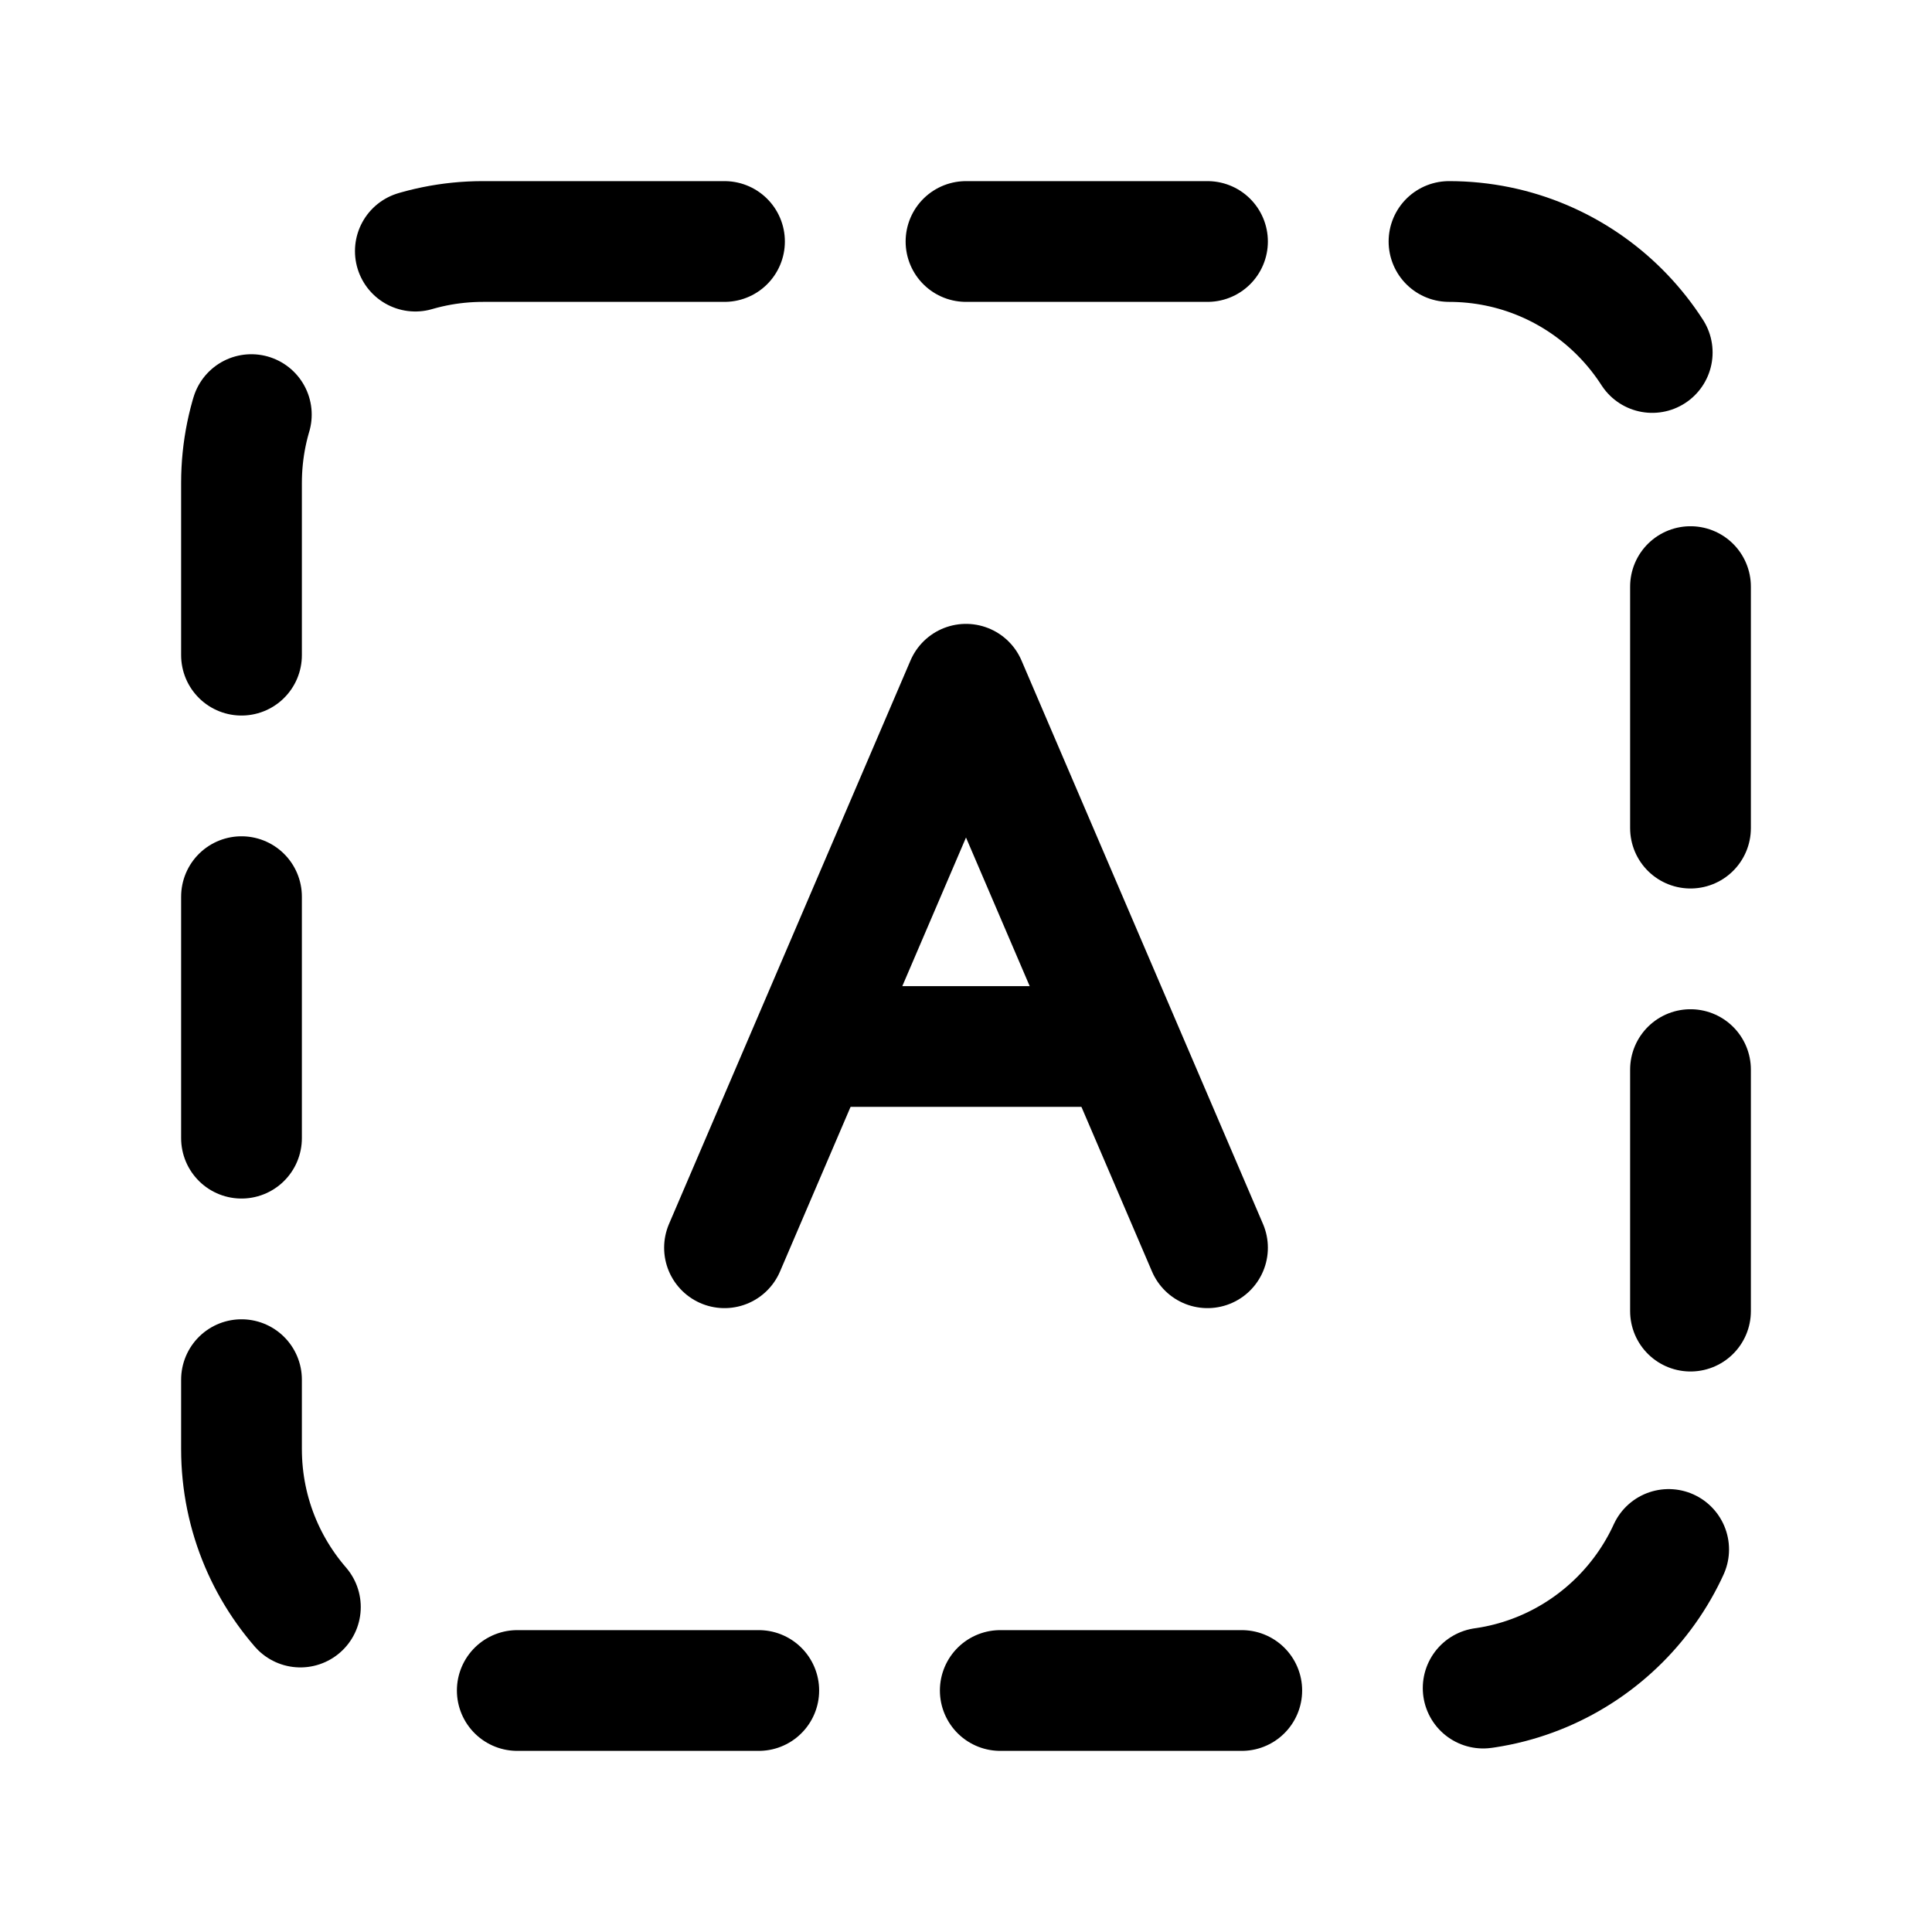
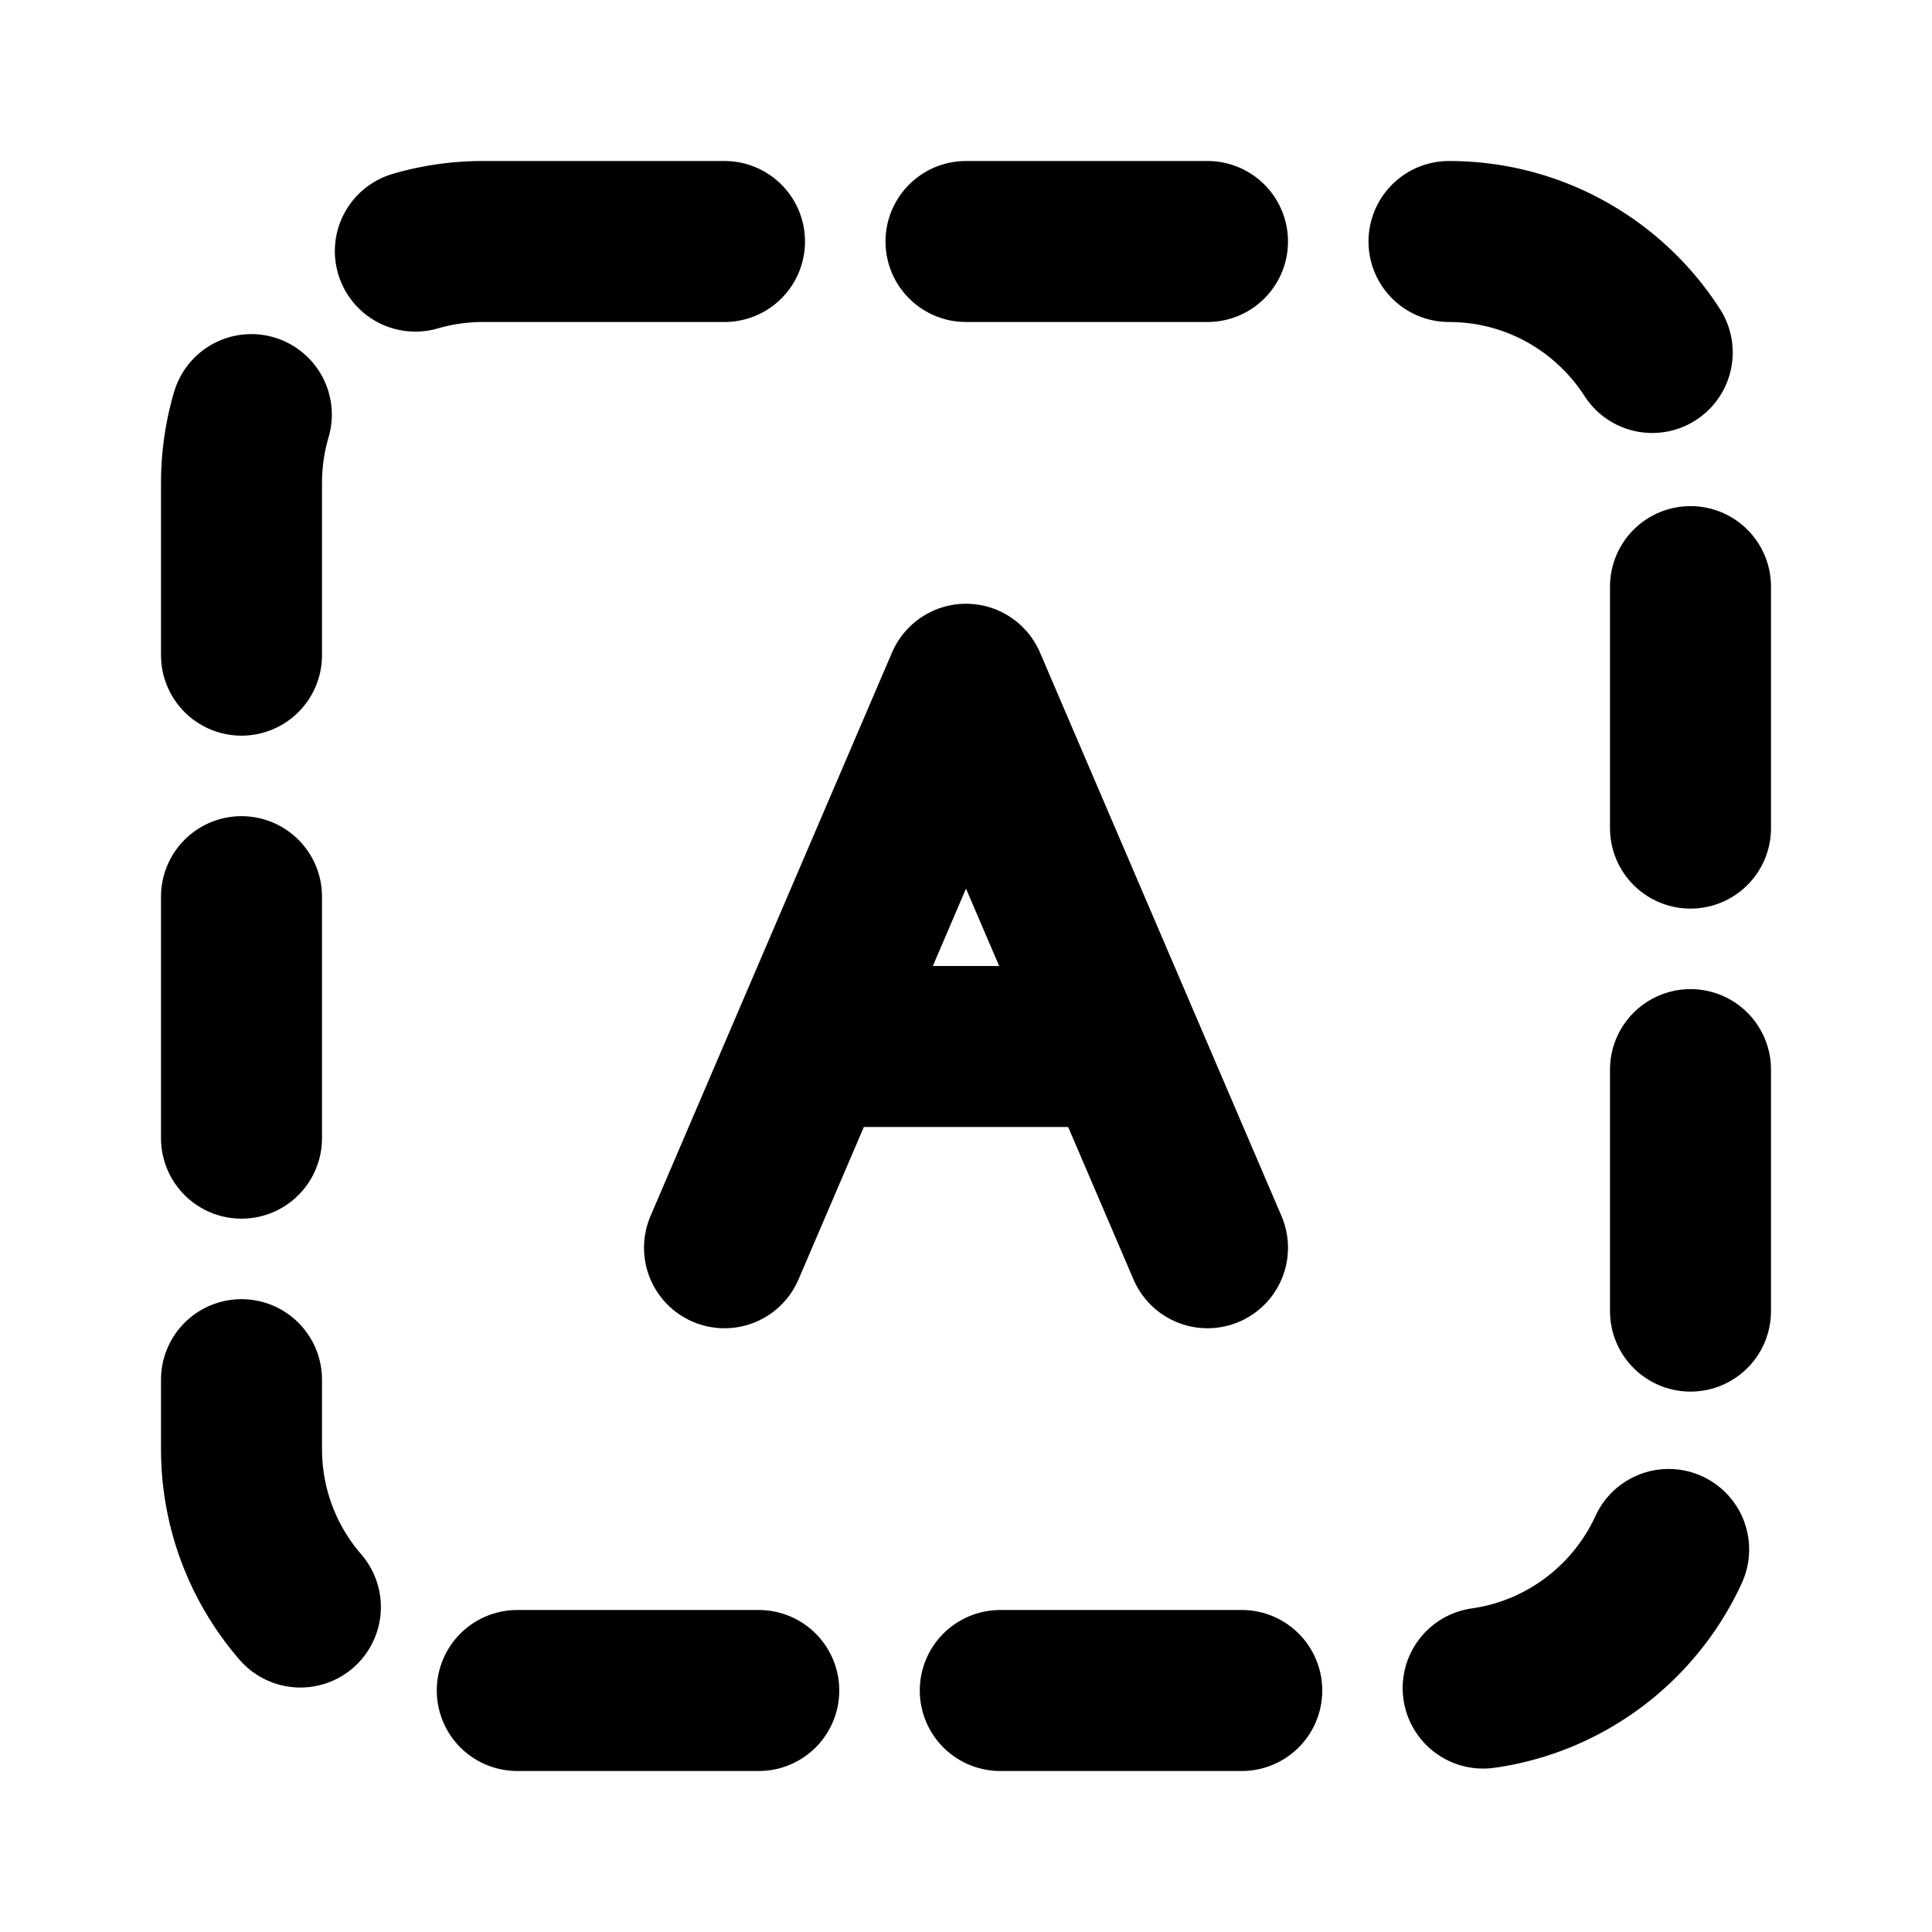
- <svg xmlns="http://www.w3.org/2000/svg" viewBox="0 0 24 24" fill="none" stroke="currentColor" stroke-width="1.5" stroke-linecap="round" stroke-linejoin="round">
+ <svg xmlns="http://www.w3.org/2000/svg" viewBox="0 0 24 24" fill="none" stroke="currentColor" stroke-width="2" stroke-linecap="round" stroke-linejoin="round">
  <rect x="3" y="3" width="18" height="18" rx="3" stroke-dasharray="3 3" />
  <path d="M9 15.5 12 8.5l3 7" />
  <path d="M10.1 13h3.8" />
</svg>
